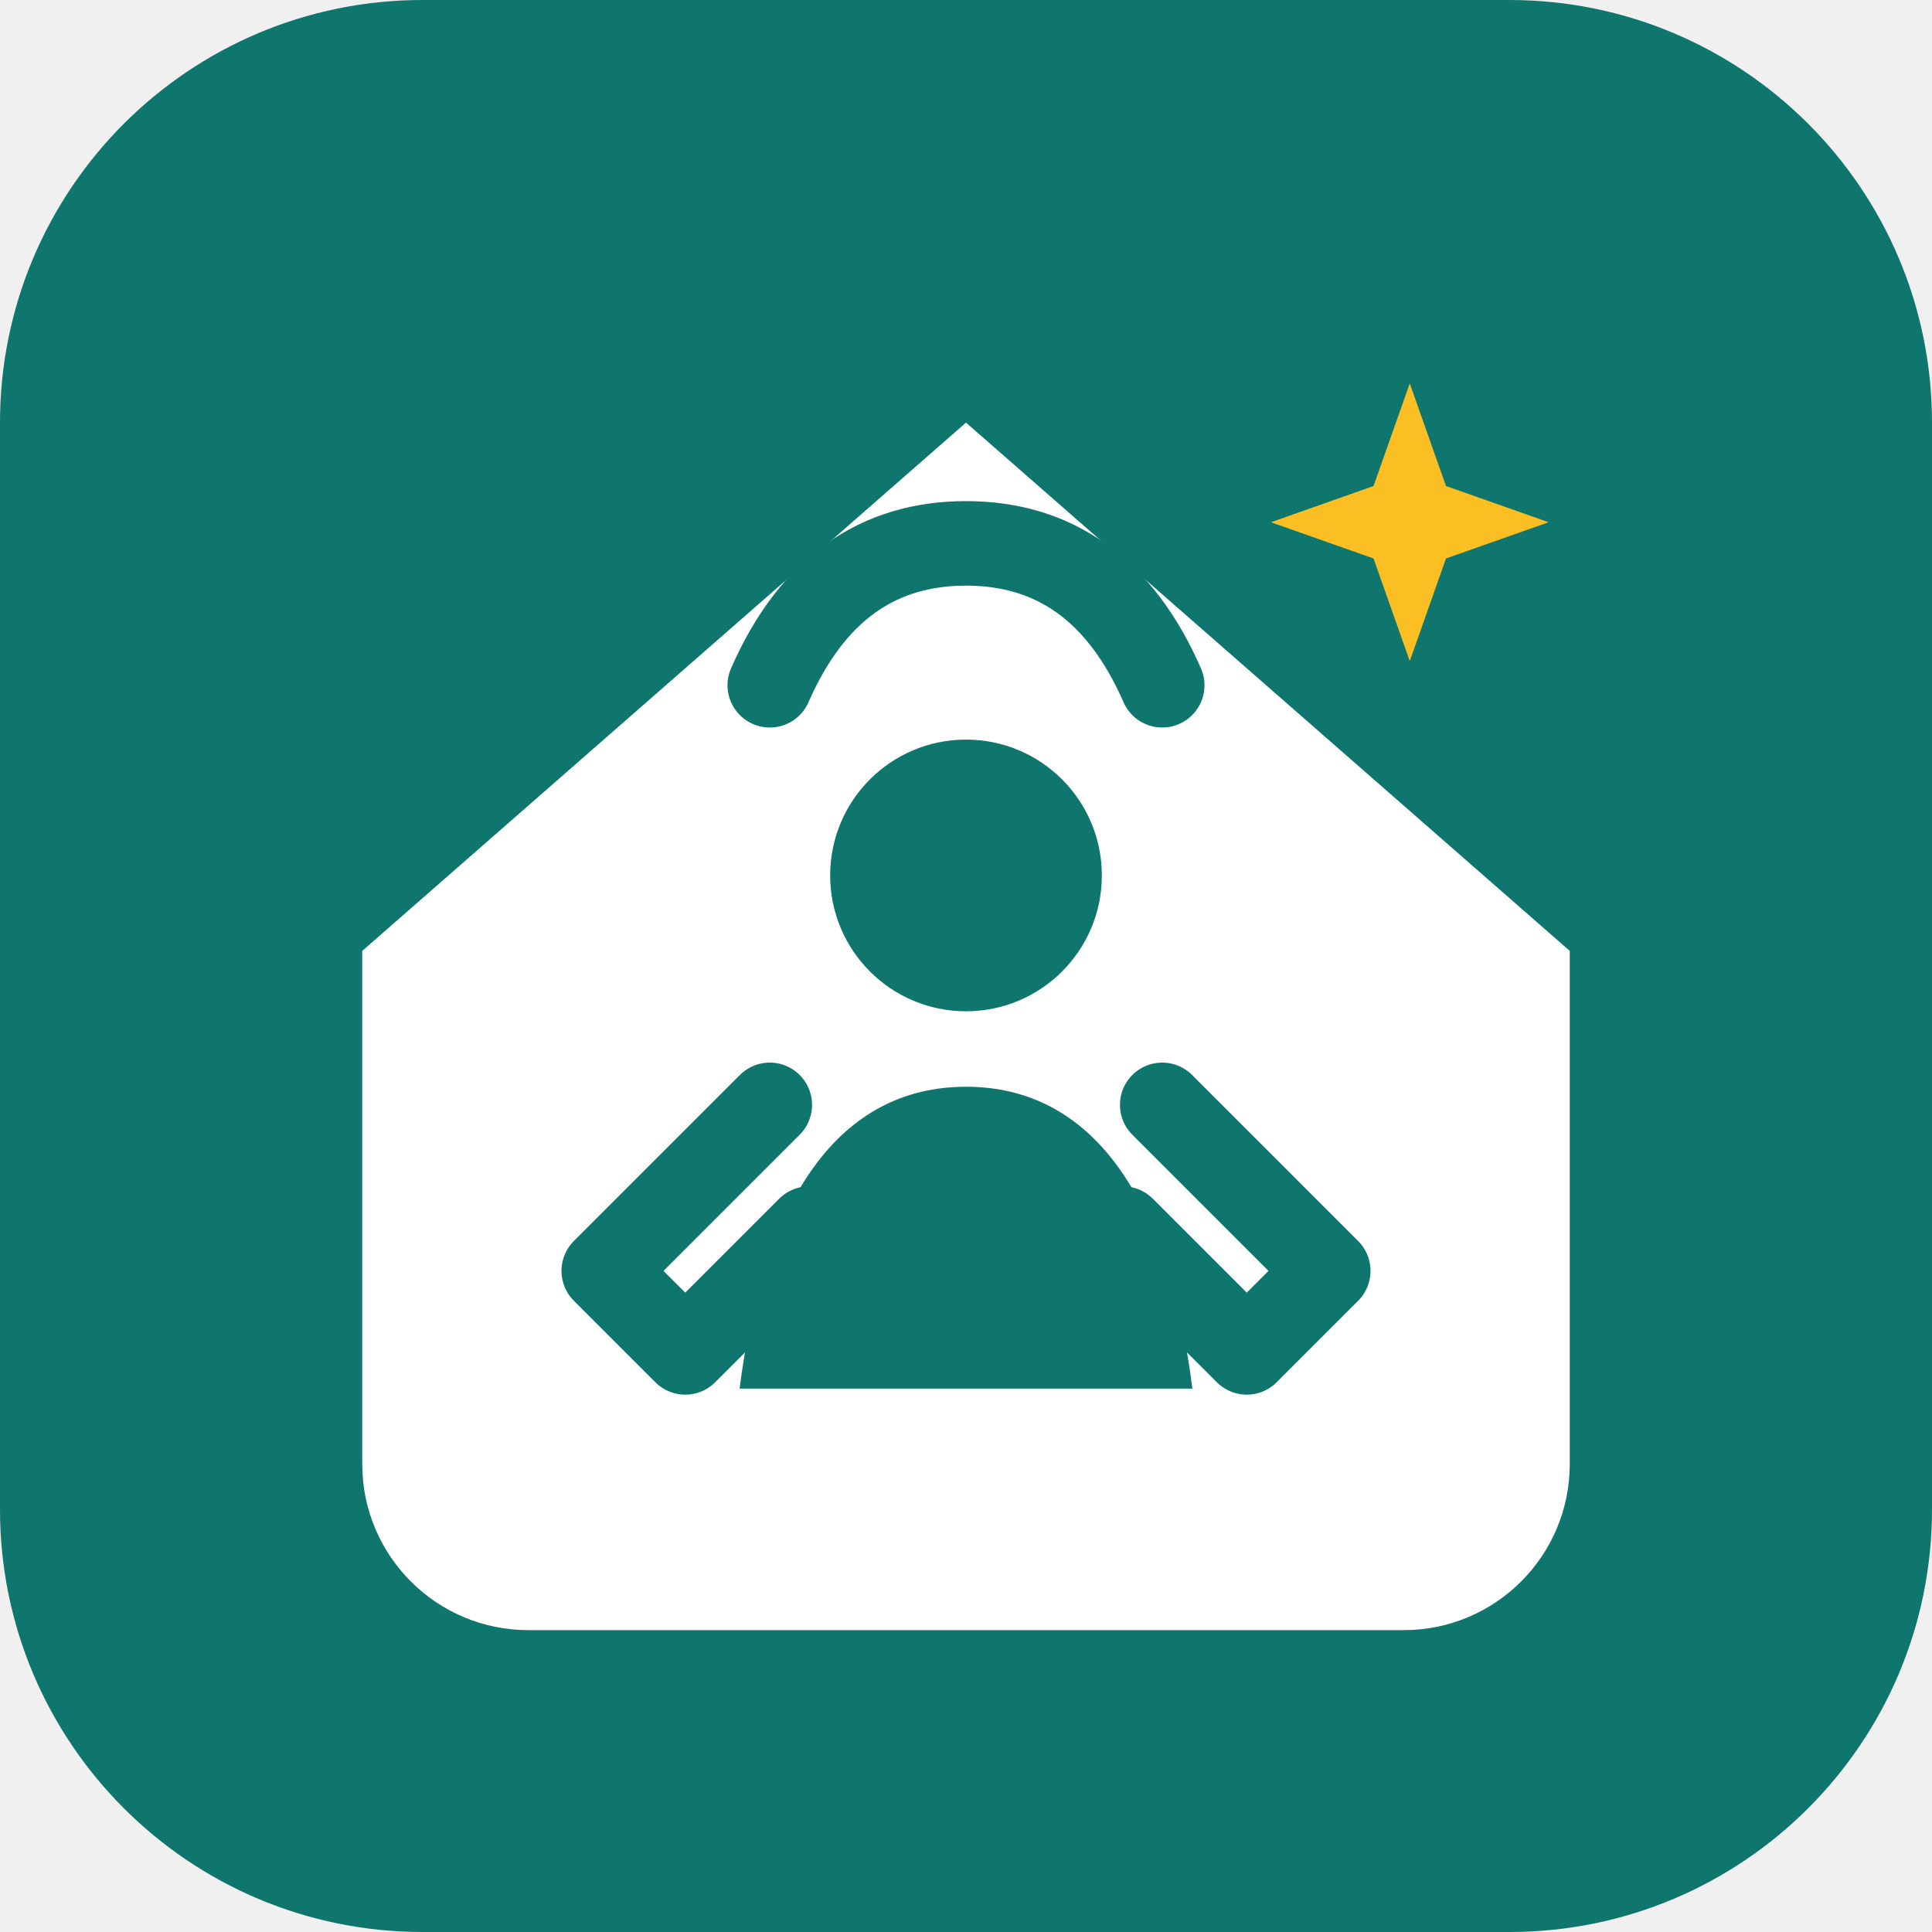
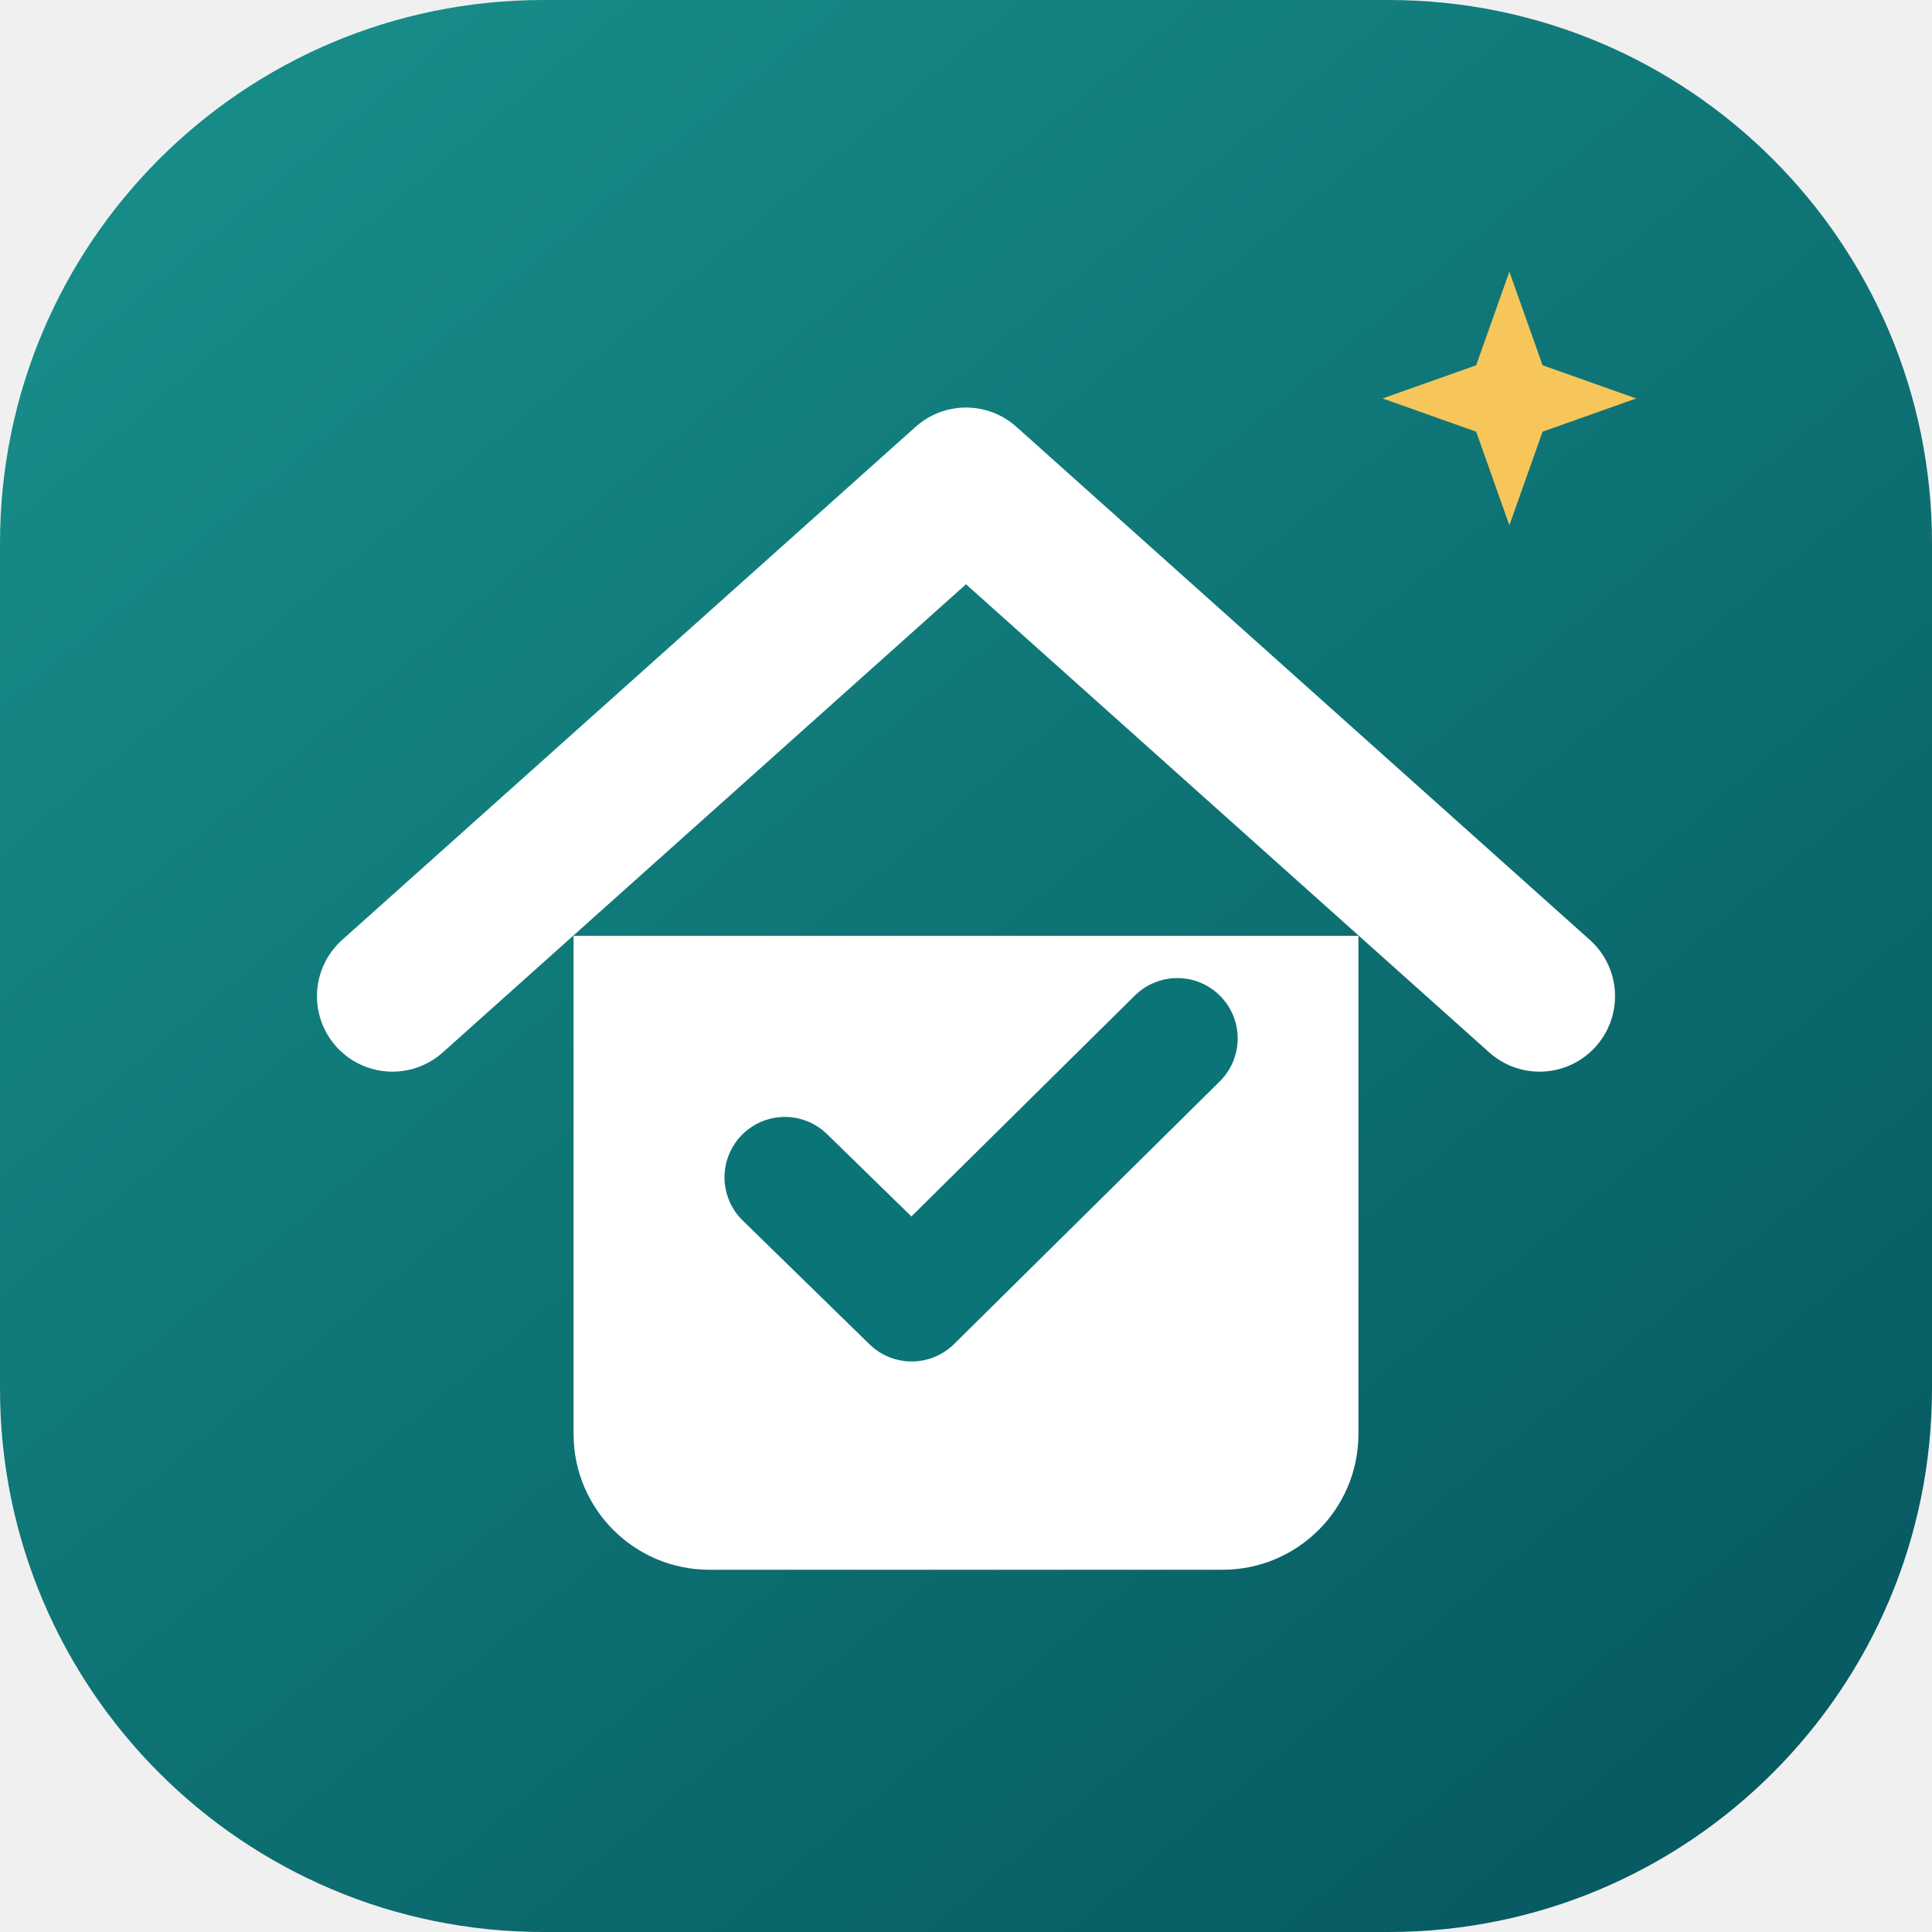
<svg xmlns="http://www.w3.org/2000/svg" viewBox="0 0 64 64">
-   <rect width="64" height="64" rx="14" fill="#0f766e" />
-   <path d="M12 31.5 32 14l20 17.5v17A5.5 5.5 0 0 1 46.5 54h-29A5.5 5.5 0 0 1 12 48.5z" fill="#fff" />
-   <circle cx="32" cy="29" r="4.5" fill="#0f766e" />
-   <path d="M24.5 46c.8-6.3 3.3-10 7.5-10s6.7 3.7 7.5 10H24.5Z" fill="#0f766e" />
-   <path d="M25.5 36.6 20 42.1l2.7 2.7 4.1-4.1M38.5 36.6l5.5 5.5-2.7 2.7-4.1-4.1" fill="none" stroke="#0f766e" stroke-width="2.8" stroke-linecap="round" stroke-linejoin="round" />
-   <path d="M25.5 22.7c1.4-3.2 3.6-4.7 6.5-4.7s5.1 1.5 6.5 4.7" fill="none" stroke="#0f766e" stroke-width="2.8" stroke-linecap="round" />
-   <path d="m46.7 12.7 1.2 3.4 3.4 1.2-3.4 1.2-1.2 3.4-1.2-3.4-3.4-1.2 3.4-1.2z" fill="#fbbf24" />
+   <defs>
+     <linearGradient id="a" x1="9" y1="5" x2="55" y2="60" gradientUnits="userSpaceOnUse">
+       <stop stop-color="#168B88" />
+       <stop offset="1" stop-color="#075B62" />
+     </linearGradient>
+   </defs>
+   <rect width="64" height="64" rx="18" fill="url(#a)" />
+   <path d="M13 33 32 16l19 17" fill="none" stroke="#fff" stroke-width="5" stroke-linecap="round" stroke-linejoin="round" />
+   <path d="M19 31v16.5a4.5 4.5 0 0 0 4.5 4.5h17a4.5 4.5 0 0 0 4.5-4.5V31" fill="#fff" />
+   <path d="m26 39 4.2 4.1L39 34.4" fill="none" stroke="#0B7476" stroke-width="4" stroke-linecap="round" stroke-linejoin="round" />
+   <path d="m50 9 1.1 3.1 3.1 1.1-3.1 1.1-1.1 3.1-1.1-3.1-3.1-1.1 3.1-1.1z" fill="#F6C65B" />
</svg>
